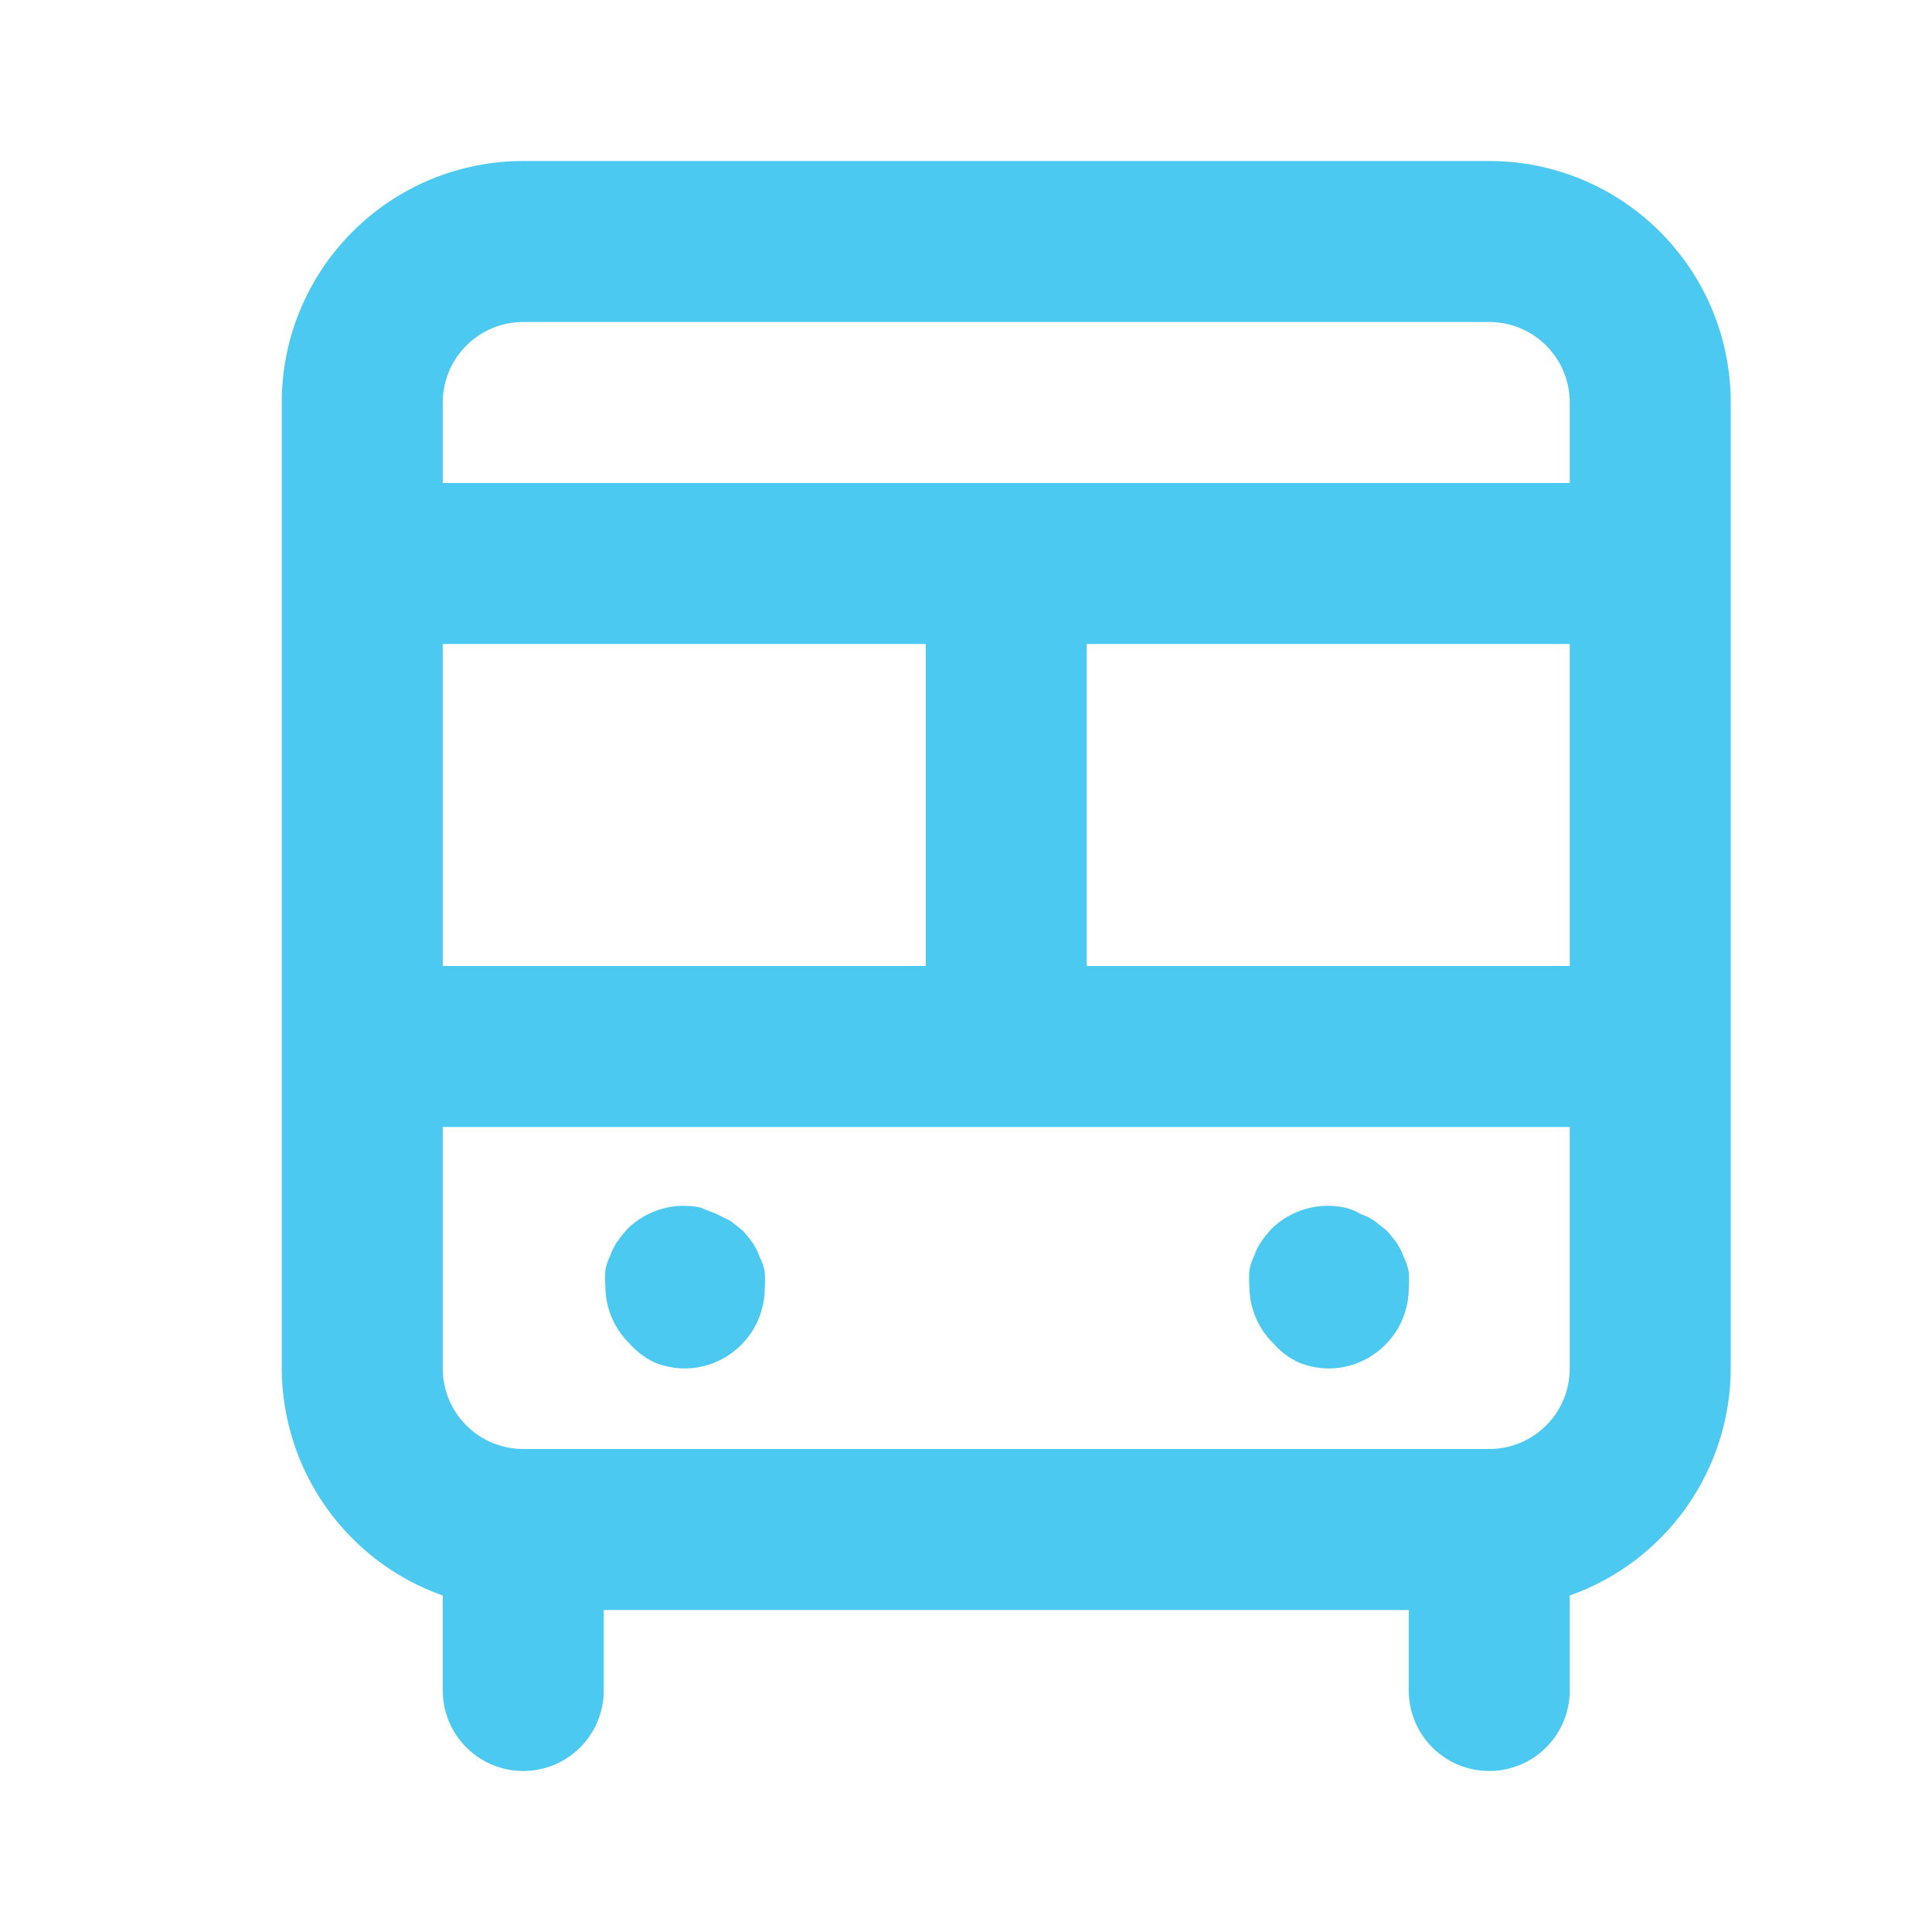
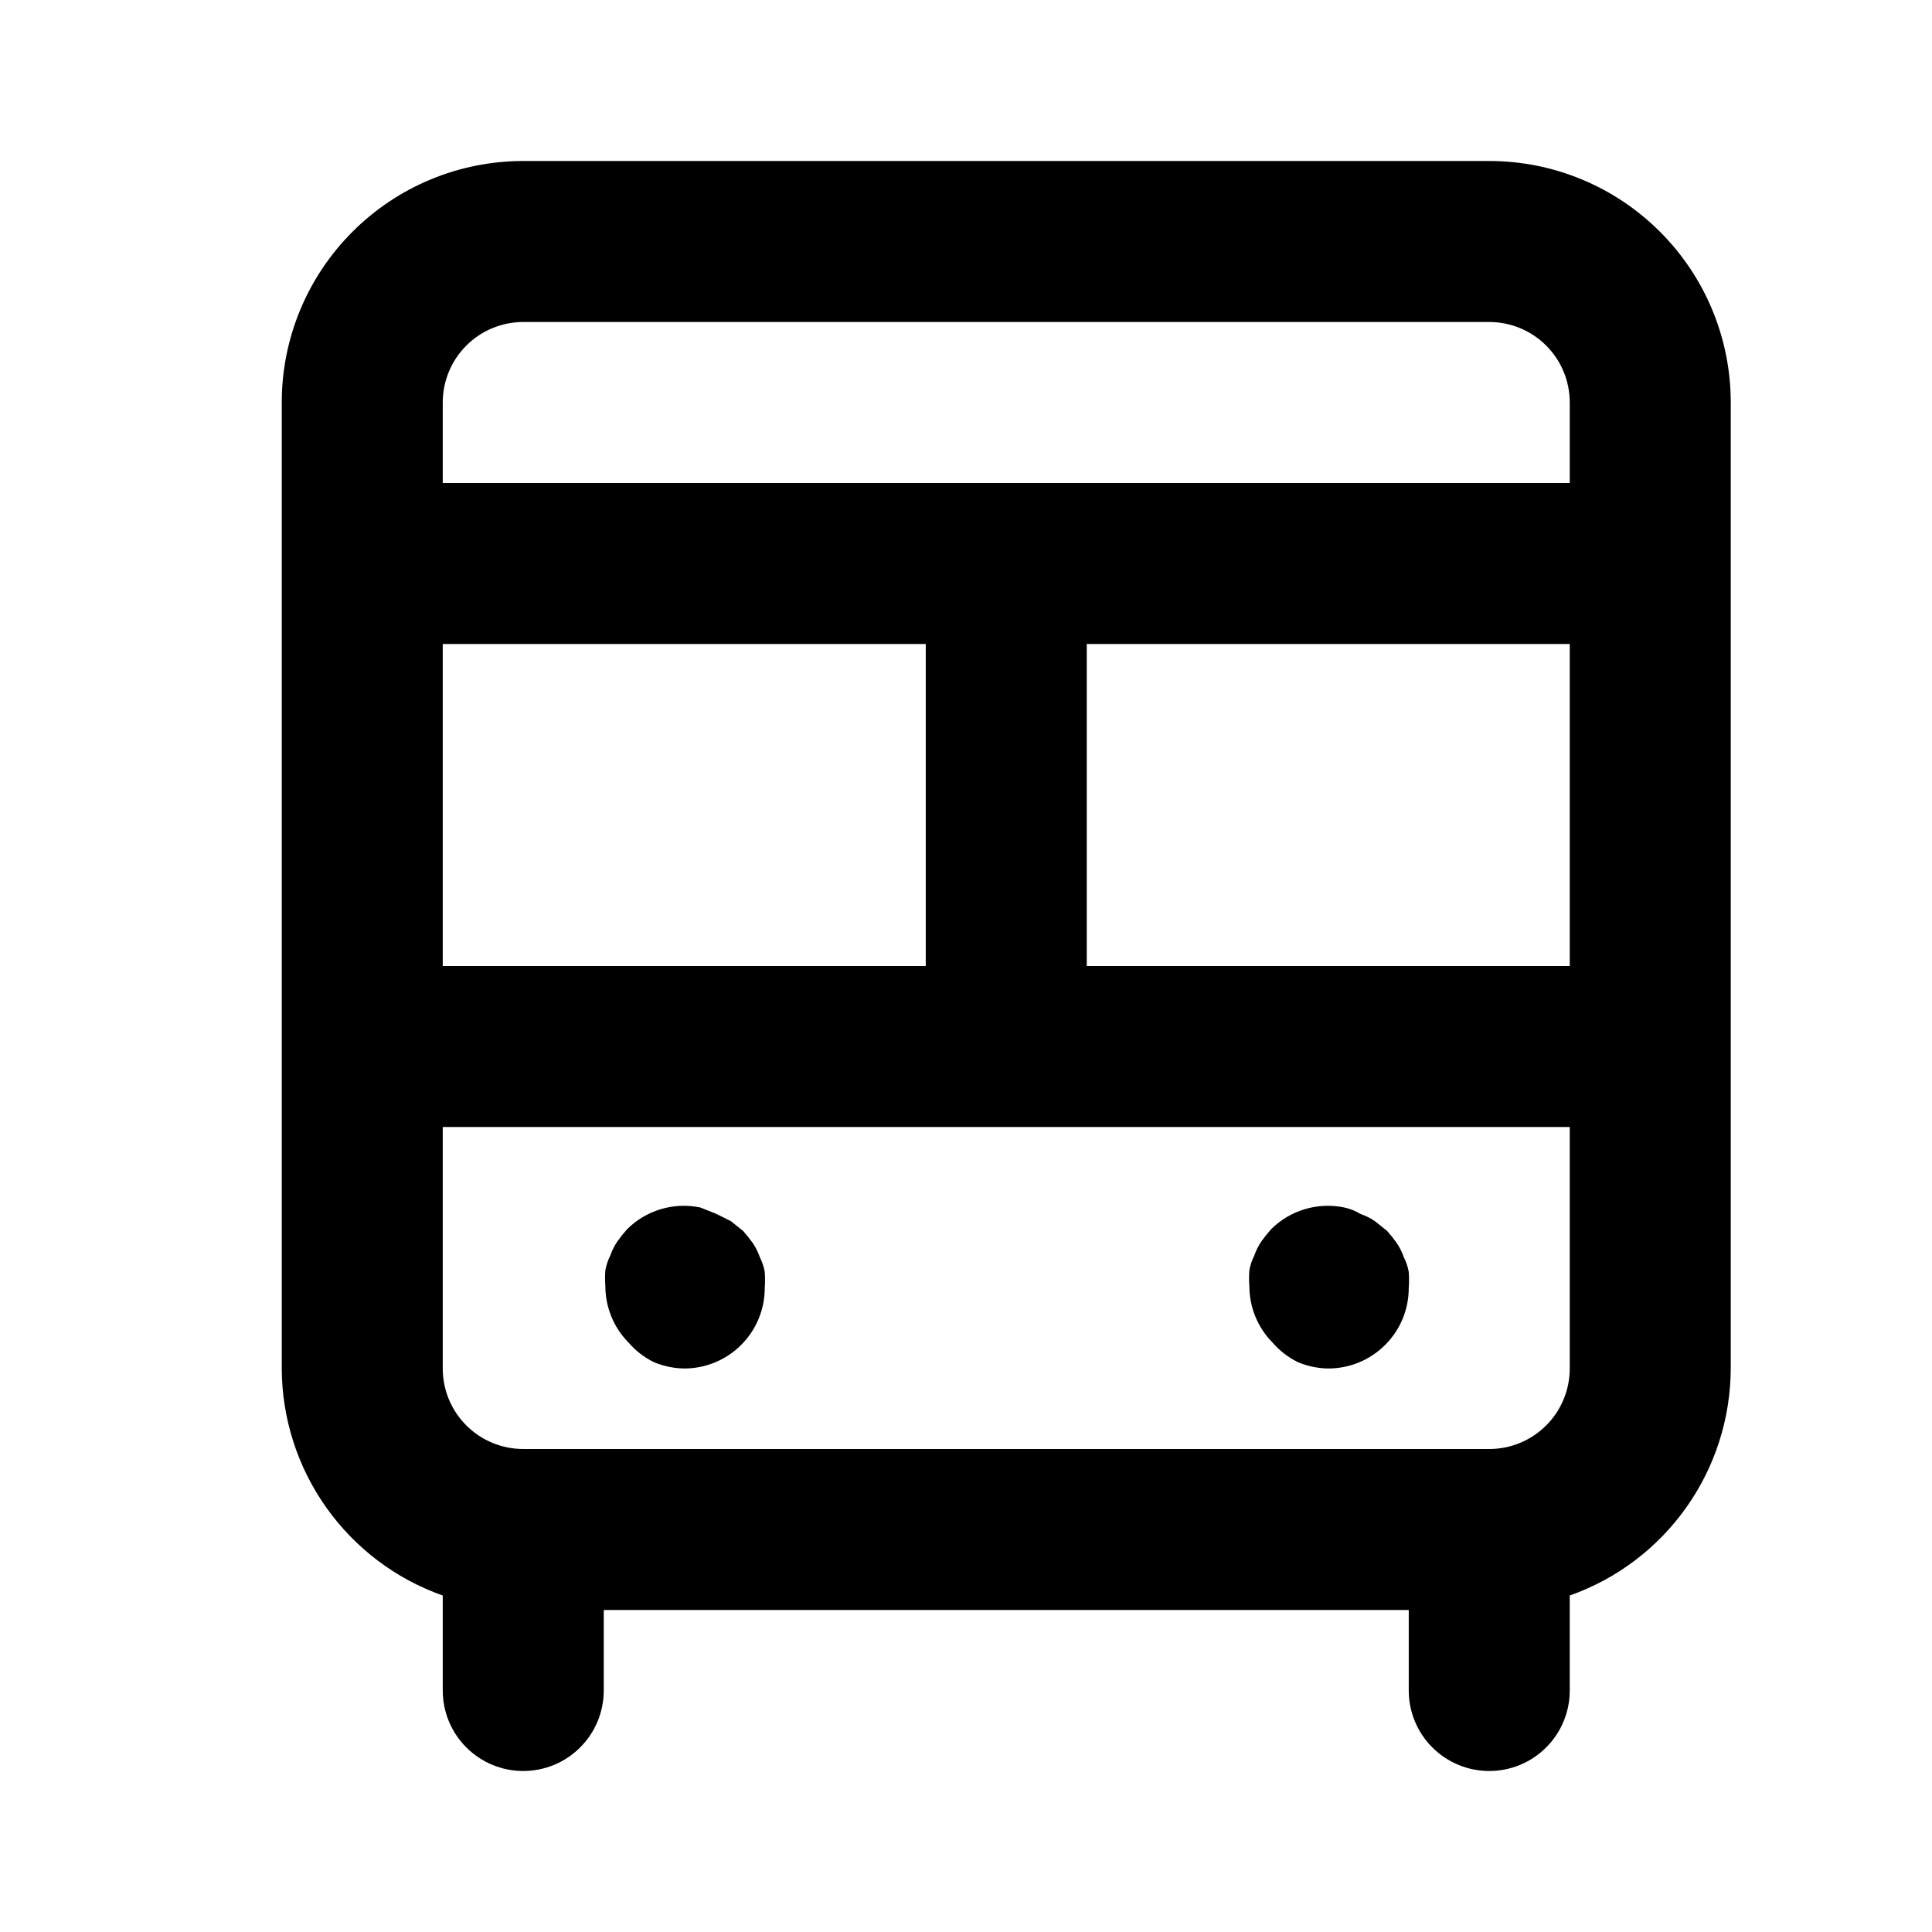
<svg xmlns="http://www.w3.org/2000/svg" width="24" height="24" viewBox="0 0 24 24" fill="none">
-   <path d="M18.5 2H6.5C5.704 2 4.941 2.316 4.379 2.879C3.816 3.441 3.5 4.204 3.5 5V17C3.502 17.619 3.695 18.222 4.053 18.727C4.411 19.232 4.916 19.614 5.5 19.82V21C5.5 21.265 5.605 21.52 5.793 21.707C5.98 21.895 6.235 22 6.5 22C6.765 22 7.02 21.895 7.207 21.707C7.395 21.52 7.5 21.265 7.5 21V20H17.5V21C17.5 21.265 17.605 21.52 17.793 21.707C17.98 21.895 18.235 22 18.5 22C18.765 22 19.02 21.895 19.207 21.707C19.395 21.52 19.5 21.265 19.5 21V19.82C20.084 19.614 20.589 19.232 20.947 18.727C21.305 18.222 21.498 17.619 21.5 17V5C21.5 4.204 21.184 3.441 20.621 2.879C20.059 2.316 19.296 2 18.5 2ZM5.5 8H11.5V12H5.5V8ZM19.5 17C19.5 17.265 19.395 17.52 19.207 17.707C19.02 17.895 18.765 18 18.5 18H6.5C6.235 18 5.98 17.895 5.793 17.707C5.605 17.52 5.5 17.265 5.5 17V14H19.5V17ZM19.5 12H13.5V8H19.5V12ZM19.5 6H5.5V5C5.5 4.735 5.605 4.48 5.793 4.293C5.98 4.105 6.235 4 6.5 4H18.5C18.765 4 19.02 4.105 19.207 4.293C19.395 4.48 19.5 4.735 19.5 5V6ZM16.12 16.92C16.24 16.971 16.369 16.998 16.5 17C16.765 17 17.02 16.895 17.207 16.707C17.395 16.52 17.5 16.265 17.5 16C17.505 15.933 17.505 15.867 17.5 15.8C17.489 15.737 17.469 15.677 17.44 15.62C17.418 15.556 17.388 15.496 17.35 15.44C17.313 15.388 17.273 15.338 17.23 15.29L17.08 15.17C17.024 15.132 16.964 15.102 16.9 15.08C16.838 15.042 16.771 15.015 16.7 15C16.538 14.966 16.37 14.973 16.211 15.02C16.052 15.067 15.907 15.153 15.79 15.27C15.747 15.318 15.707 15.368 15.67 15.42C15.632 15.476 15.602 15.536 15.58 15.6C15.551 15.657 15.531 15.717 15.52 15.78C15.515 15.847 15.515 15.913 15.52 15.98C15.521 16.242 15.625 16.494 15.81 16.68C15.896 16.78 16.002 16.861 16.12 16.92ZM8.12 16.92C8.24 16.971 8.369 16.998 8.5 17C8.765 17 9.02 16.895 9.207 16.707C9.395 16.52 9.5 16.265 9.5 16C9.505 15.933 9.505 15.867 9.5 15.8C9.489 15.737 9.469 15.677 9.44 15.62C9.418 15.556 9.388 15.496 9.35 15.44C9.313 15.388 9.273 15.338 9.23 15.29L9.08 15.17L8.9 15.08L8.7 15C8.538 14.966 8.37 14.973 8.211 15.02C8.052 15.067 7.907 15.153 7.79 15.27C7.747 15.318 7.707 15.368 7.67 15.42C7.632 15.476 7.602 15.536 7.58 15.6C7.551 15.657 7.531 15.717 7.52 15.78C7.515 15.847 7.515 15.913 7.52 15.98C7.521 16.242 7.625 16.494 7.81 16.68C7.896 16.78 8.002 16.861 8.12 16.92Z" fill="#4CC9F0" />
+   <path d="M18.5 2H6.5C5.704 2 4.941 2.316 4.379 2.879C3.816 3.441 3.5 4.204 3.5 5V17C3.502 17.619 3.695 18.222 4.053 18.727C4.411 19.232 4.916 19.614 5.5 19.82V21C5.5 21.265 5.605 21.52 5.793 21.707C5.98 21.895 6.235 22 6.5 22C6.765 22 7.02 21.895 7.207 21.707C7.395 21.52 7.5 21.265 7.5 21V20H17.5V21C17.5 21.265 17.605 21.52 17.793 21.707C17.98 21.895 18.235 22 18.5 22C18.765 22 19.02 21.895 19.207 21.707C19.395 21.52 19.5 21.265 19.5 21V19.82C20.084 19.614 20.589 19.232 20.947 18.727C21.305 18.222 21.498 17.619 21.5 17V5C21.5 4.204 21.184 3.441 20.621 2.879C20.059 2.316 19.296 2 18.5 2ZM5.5 8H11.5V12H5.5V8ZM19.5 17C19.5 17.265 19.395 17.52 19.207 17.707C19.02 17.895 18.765 18 18.5 18H6.5C6.235 18 5.98 17.895 5.793 17.707C5.605 17.52 5.5 17.265 5.5 17V14H19.5V17ZM19.5 12H13.5V8H19.5V12ZM19.5 6H5.5V5C5.5 4.735 5.605 4.48 5.793 4.293C5.98 4.105 6.235 4 6.5 4H18.5C18.765 4 19.02 4.105 19.207 4.293C19.395 4.48 19.5 4.735 19.5 5V6ZM16.12 16.92C16.24 16.971 16.369 16.998 16.5 17C16.765 17 17.02 16.895 17.207 16.707C17.395 16.52 17.5 16.265 17.5 16C17.505 15.933 17.505 15.867 17.5 15.8C17.489 15.737 17.469 15.677 17.44 15.62C17.418 15.556 17.388 15.496 17.35 15.44C17.313 15.388 17.273 15.338 17.23 15.29L17.08 15.17C17.024 15.132 16.964 15.102 16.9 15.08C16.838 15.042 16.771 15.015 16.7 15C16.538 14.966 16.37 14.973 16.211 15.02C16.052 15.067 15.907 15.153 15.79 15.27C15.747 15.318 15.707 15.368 15.67 15.42C15.632 15.476 15.602 15.536 15.58 15.6C15.551 15.657 15.531 15.717 15.52 15.78C15.515 15.847 15.515 15.913 15.52 15.98C15.521 16.242 15.625 16.494 15.81 16.68C15.896 16.78 16.002 16.861 16.12 16.92ZM8.12 16.92C8.24 16.971 8.369 16.998 8.5 17C8.765 17 9.02 16.895 9.207 16.707C9.395 16.52 9.5 16.265 9.5 16C9.505 15.933 9.505 15.867 9.5 15.8C9.489 15.737 9.469 15.677 9.44 15.62C9.418 15.556 9.388 15.496 9.35 15.44C9.313 15.388 9.273 15.338 9.23 15.29L9.08 15.17L8.9 15.08L8.7 15C8.538 14.966 8.37 14.973 8.211 15.02C8.052 15.067 7.907 15.153 7.79 15.27C7.747 15.318 7.707 15.368 7.67 15.42C7.632 15.476 7.602 15.536 7.58 15.6C7.551 15.657 7.531 15.717 7.52 15.78C7.515 15.847 7.515 15.913 7.52 15.98C7.521 16.242 7.625 16.494 7.81 16.68C7.896 16.78 8.002 16.861 8.12 16.92Z" fill="currentColor" />
</svg>
